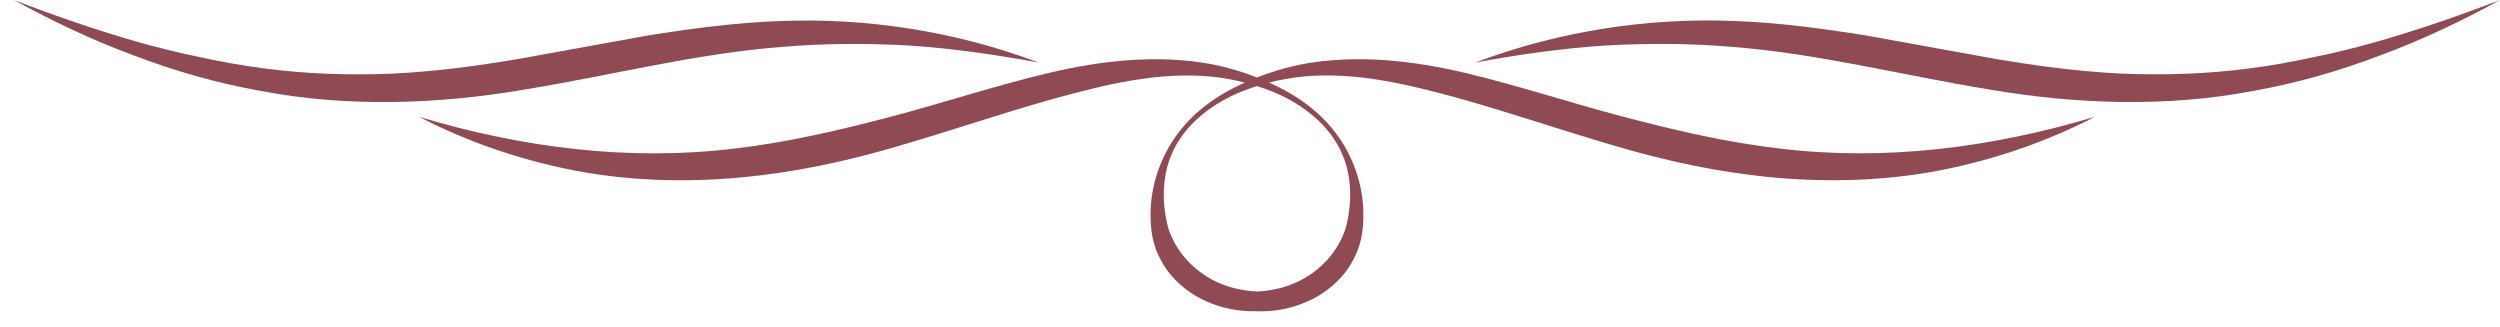
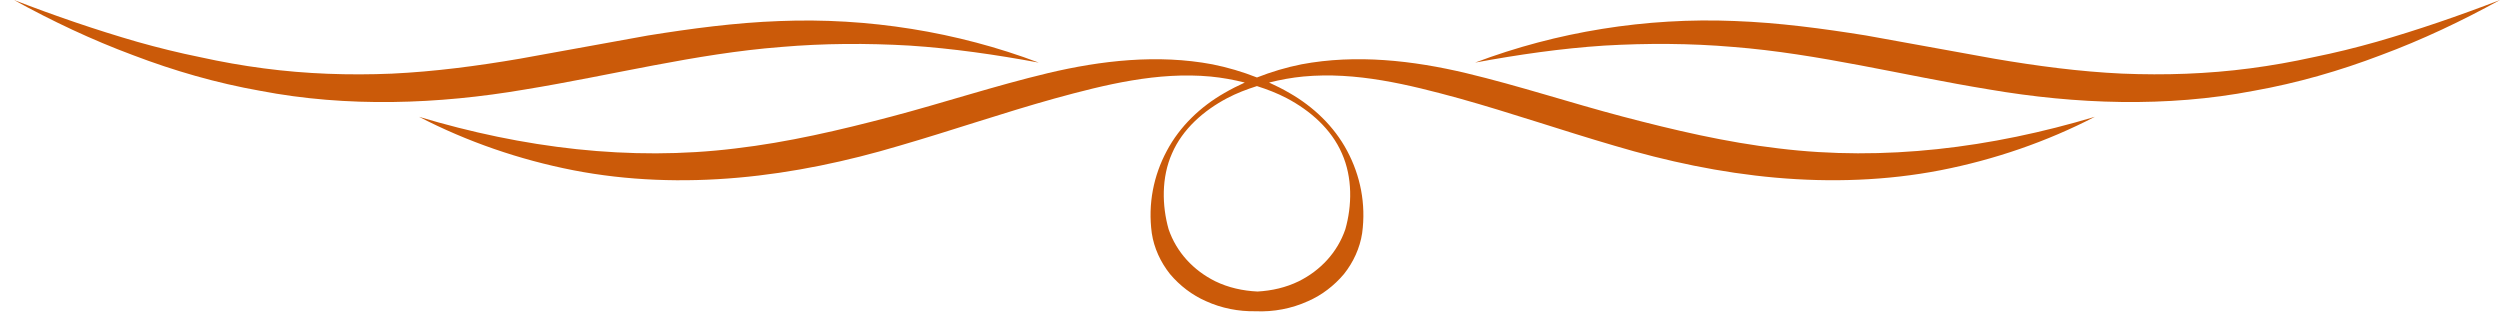
<svg xmlns="http://www.w3.org/2000/svg" width="92px" height="12px" viewBox="0 0 92 12" version="1.1">
  <g id="Page-1" stroke="none" stroke-width="1" fill="none" fill-rule="evenodd">
-     <g id="כניסה" transform="translate(-134, -142)" fill="#904A53">
+     <g id="כניסה" transform="translate(-134, -142)" fill="#CB5A09">
      <g id="Group-2-Copy" transform="translate(180, 148) scale(1, -1) rotate(-180) translate(-180, -148) translate(134, 142)">
        <path d="M28.227,1.727 C29.8,1.592 31.381,1.586 32.966,1.678 C34.55,1.782 36.131,2.01 37.715,2.303 C34.705,1.167 31.429,0.64 28.171,0.773 C26.541,0.833 24.926,1.05 23.333,1.305 L18.606,2.161 C17.042,2.428 15.477,2.636 13.907,2.709 C12.337,2.773 10.761,2.722 9.195,2.515 C8.413,2.413 7.632,2.274 6.859,2.103 C6.081,1.947 5.31,1.756 4.544,1.539 C3.013,1.099 1.5,0.578 -3.83693077e-14,-1.53477231e-14 C1.406,0.774 2.867,1.467 4.383,2.029 C5.893,2.605 7.461,3.057 9.064,3.342 C12.269,3.959 15.609,3.837 18.795,3.293 C21.992,2.772 25.078,1.973 28.227,1.727" id="Fill-71" />
        <path d="M47.381,2.368 C46.821,2.48 46.273,2.643 45.744,2.851 C45.215,2.643 44.667,2.479 44.106,2.367 C42.089,1.988 40.004,2.226 38.051,2.69 C36.089,3.16 34.199,3.786 32.293,4.288 C30.385,4.789 28.48,5.237 26.543,5.462 C22.669,5.937 18.733,5.446 14.908,4.298 C16.684,5.216 18.603,5.877 20.59,6.265 C22.58,6.651 24.633,6.717 26.654,6.538 C28.677,6.359 30.669,5.934 32.592,5.361 C34.517,4.8 36.399,4.152 38.29,3.624 C40.175,3.108 42.093,2.634 44.04,2.816 C44.462,2.857 44.883,2.933 45.298,3.038 C45.04,3.155 44.787,3.282 44.542,3.425 C43.667,3.927 42.906,4.647 42.425,5.551 C41.94,6.459 41.726,7.501 41.873,8.582 C41.955,9.125 42.196,9.652 42.545,10.088 C42.905,10.515 43.359,10.862 43.863,11.082 C44.47,11.359 45.138,11.483 45.794,11.454 C46.418,11.466 47.049,11.344 47.624,11.081 C48.128,10.86 48.582,10.514 48.942,10.087 C49.291,9.651 49.533,9.124 49.614,8.582 C49.761,7.5 49.547,6.457 49.061,5.551 C48.582,4.647 47.82,3.925 46.945,3.424 C46.701,3.282 46.449,3.155 46.192,3.038 C46.605,2.934 47.025,2.858 47.447,2.817 C49.393,2.636 51.313,3.109 53.195,3.626 C55.088,4.153 56.969,4.801 58.896,5.361 C60.817,5.934 62.81,6.359 64.833,6.538 C66.855,6.718 68.908,6.652 70.897,6.266 C72.884,5.878 74.803,5.216 76.58,4.299 C72.755,5.447 68.818,5.938 64.944,5.464 C63.007,5.238 61.102,4.791 59.194,4.289 C57.288,3.786 55.397,3.16 53.436,2.691 C51.483,2.227 49.398,1.988 47.381,2.368 Z M46.84,3.612 C47.699,4.065 48.48,4.745 48.869,5.644 C49.264,6.526 49.239,7.574 48.996,8.434 C48.705,9.287 48.079,9.953 47.28,10.35 C46.8,10.584 46.266,10.703 45.723,10.728 C45.194,10.699 44.675,10.58 44.207,10.351 C43.408,9.955 42.782,9.288 42.491,8.435 C42.246,7.576 42.223,6.528 42.618,5.646 C43.007,4.747 43.788,4.067 44.648,3.613 C44.999,3.429 45.369,3.287 45.745,3.168 C46.121,3.287 46.49,3.428 46.84,3.612 L46.84,3.612 Z" id="Fill-72" />
        <path d="M84.628,2.105 C83.854,2.276 83.076,2.414 82.293,2.516 C80.728,2.723 79.15,2.775 77.58,2.71 C76.01,2.636 74.445,2.429 72.879,2.162 L68.154,1.306 C66.56,1.051 64.946,0.834 63.317,0.775 C60.059,0.643 56.78,1.169 53.773,2.304 C55.355,2.011 56.937,1.782 58.521,1.678 C60.106,1.586 61.685,1.594 63.259,1.729 C66.41,1.974 69.495,2.773 72.691,3.295 C75.878,3.839 79.218,3.959 82.423,3.342 C84.028,3.058 85.593,2.606 87.104,2.03 C88.619,1.467 90.079,0.777 91.487,-3.06954462e-14 C89.987,0.579 88.473,1.1 86.943,1.541 C86.178,1.757 85.405,1.948 84.628,2.105" id="Fill-73" />
      </g>
    </g>
  </g>
</svg>
